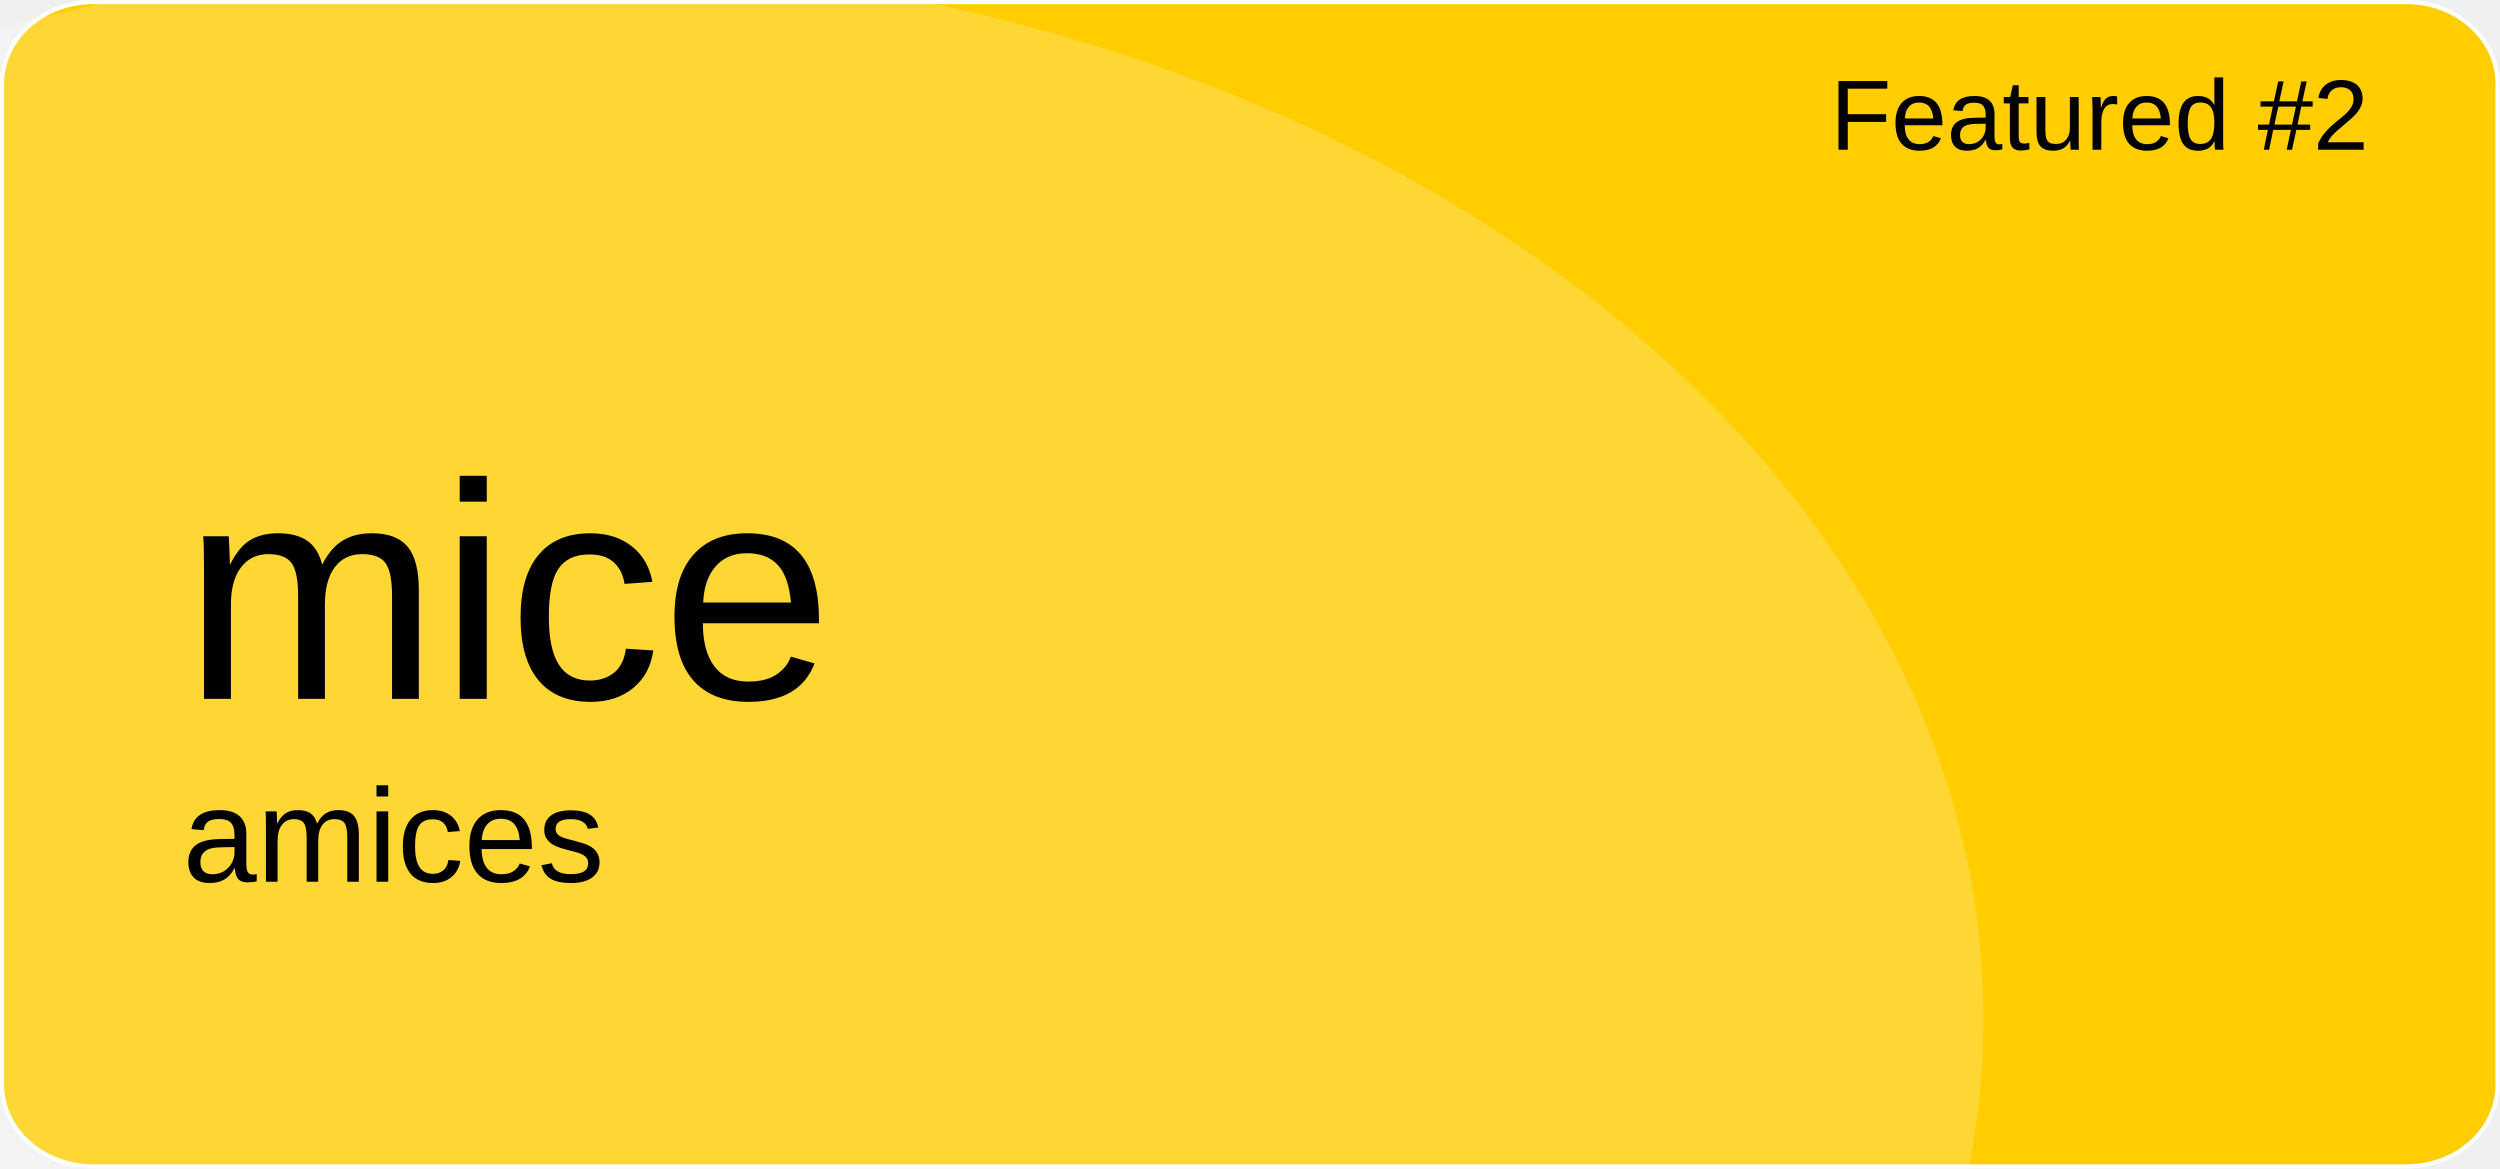
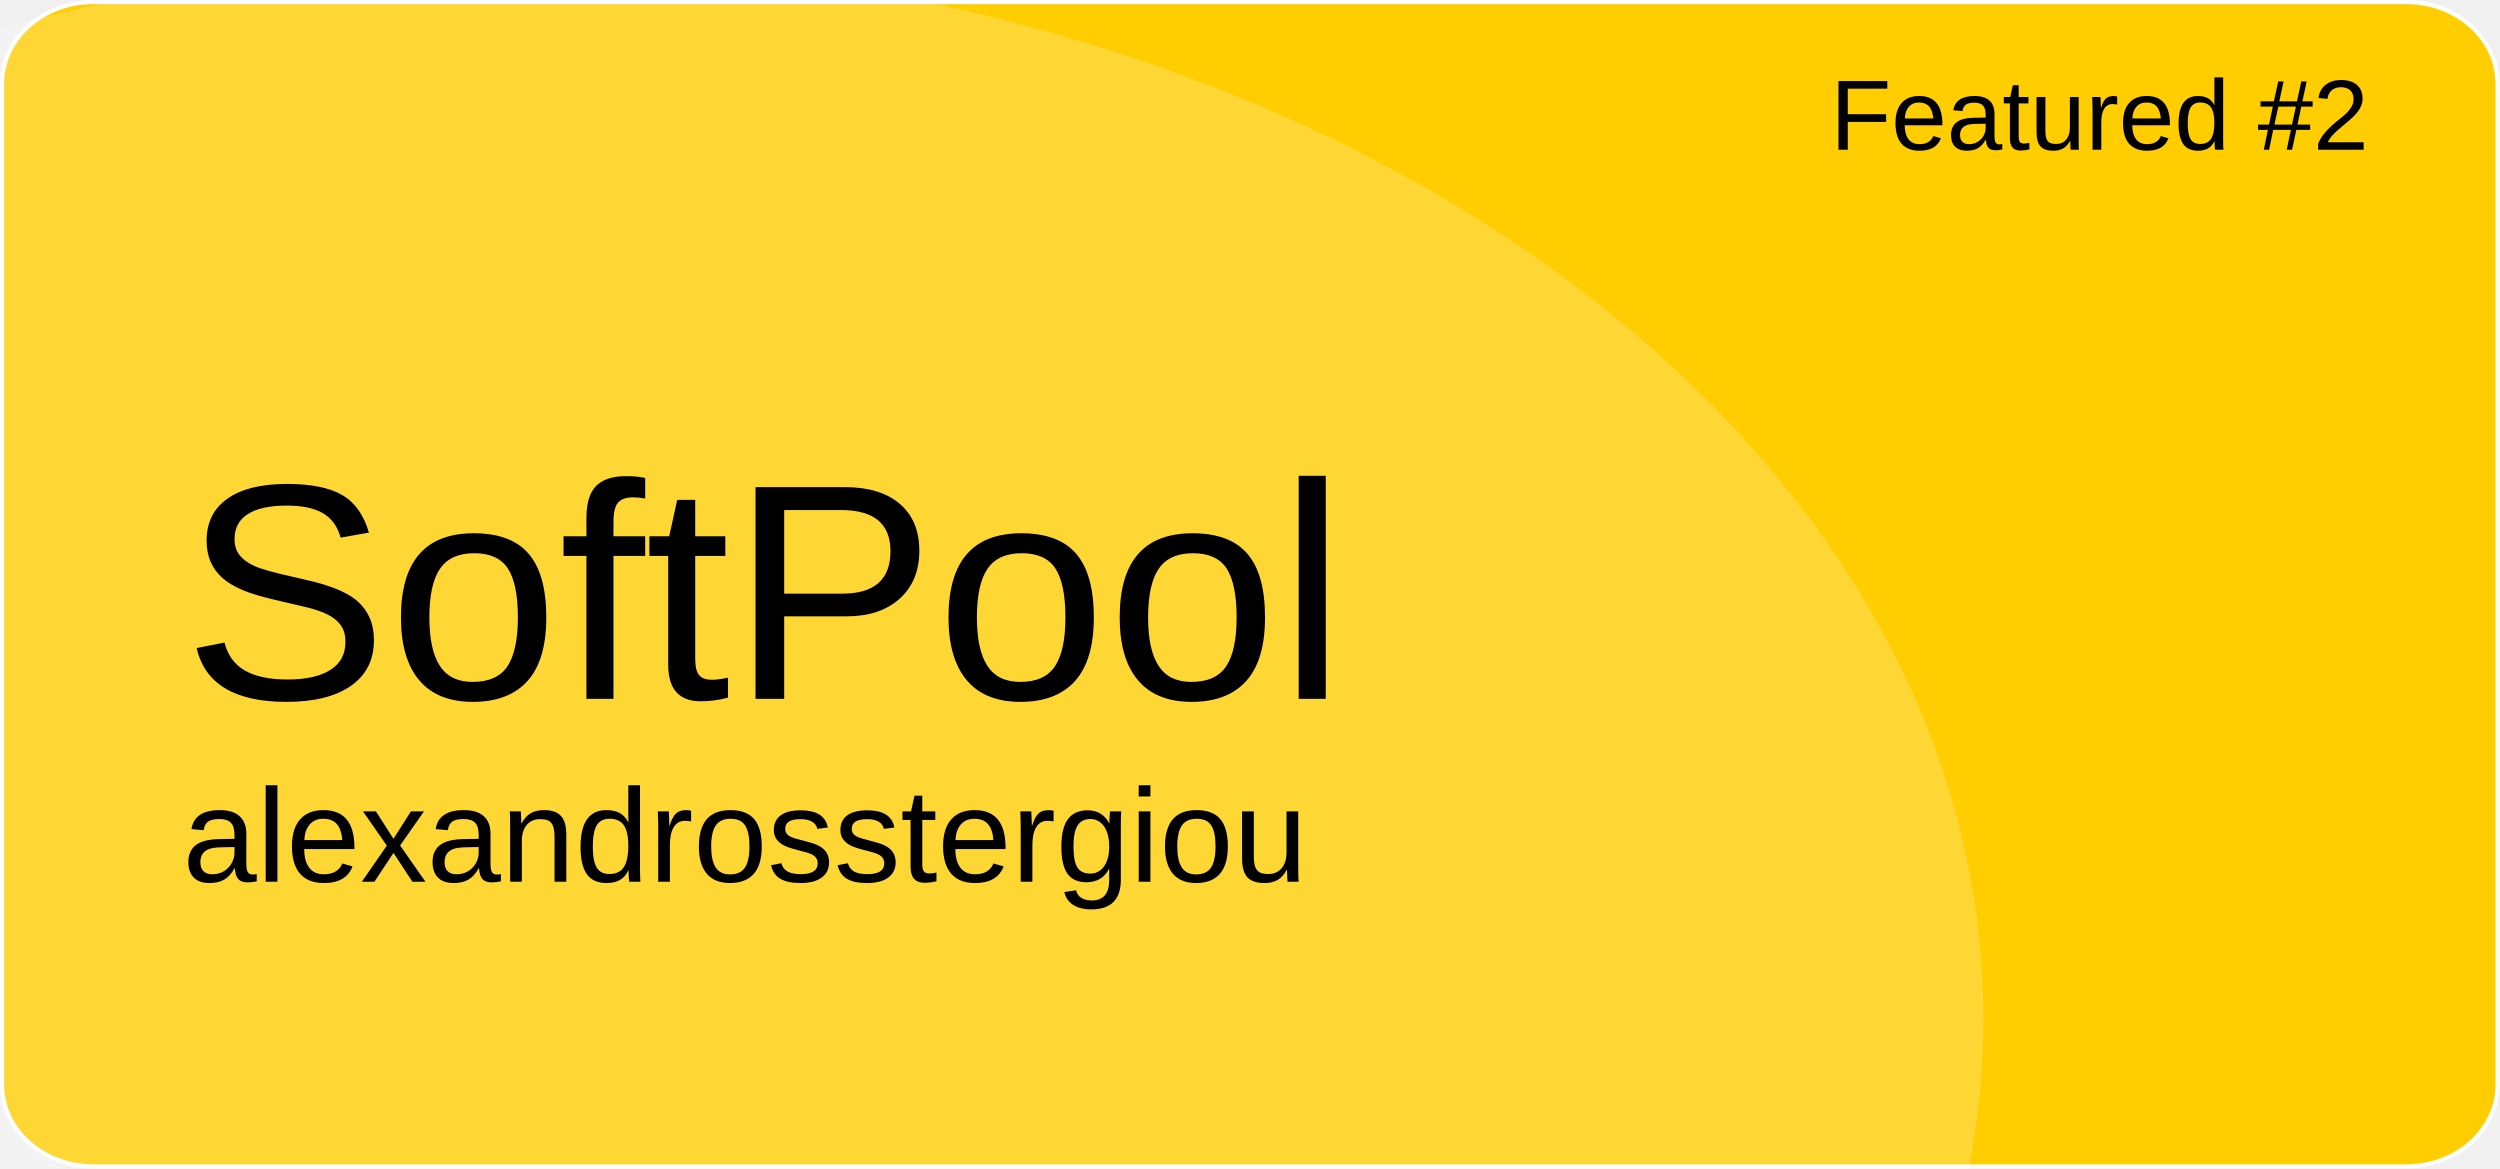
<svg xmlns="http://www.w3.org/2000/svg" version="1.1" id="a" x="0px" y="0px" viewBox="0 0 601 281" style="enable-background:new 0 0 601 281;" xml:space="preserve">
  <style type="text/css">
	.st0{fill:#FFCD00;stroke:#FFFFFF;stroke-miterlimit:10;}
	.st1{opacity:0.21;fill:#FFFFFF;enable-background:new    ;}
	.st2{font-family:'Arial';}
	.st3{font-size:24px;}
	.st4{font-size:74px;}
	.st5{font-size:32px;}
</style>
  <path id="b" class="st0" d="M22.4,0.5h556.1c12.1,0,21.9,8.8,21.9,19.6v240.7c0,10.8-9.8,19.6-21.9,19.6H22.4  c-12.1,0-21.9-8.8-21.9-19.6V20.1C0.5,9.3,10.3,0.5,22.4,0.5z" />
  <ellipse class="st1" cx="124.5" cy="244.9" rx="352.3" ry="254.4" />
  <text transform="matrix(1 0 0 1 440 36)" class="st2 st3">Featured #2</text>
-   <text transform="matrix(1 0 0 1 43.92 168.01)" class="st2 st4">mice</text>
-   <text transform="matrix(1 0 0 1 43.92 211.97)" class="st2 st5">amices</text>
+   <text transform="matrix(1 0 0 1 43.92 168.01)" class="st2 st4">SoftPool</text>
+   <text transform="matrix(1 0 0 1 43.92 211.97)" class="st2 st5">alexandrosstergiou</text>
</svg>
